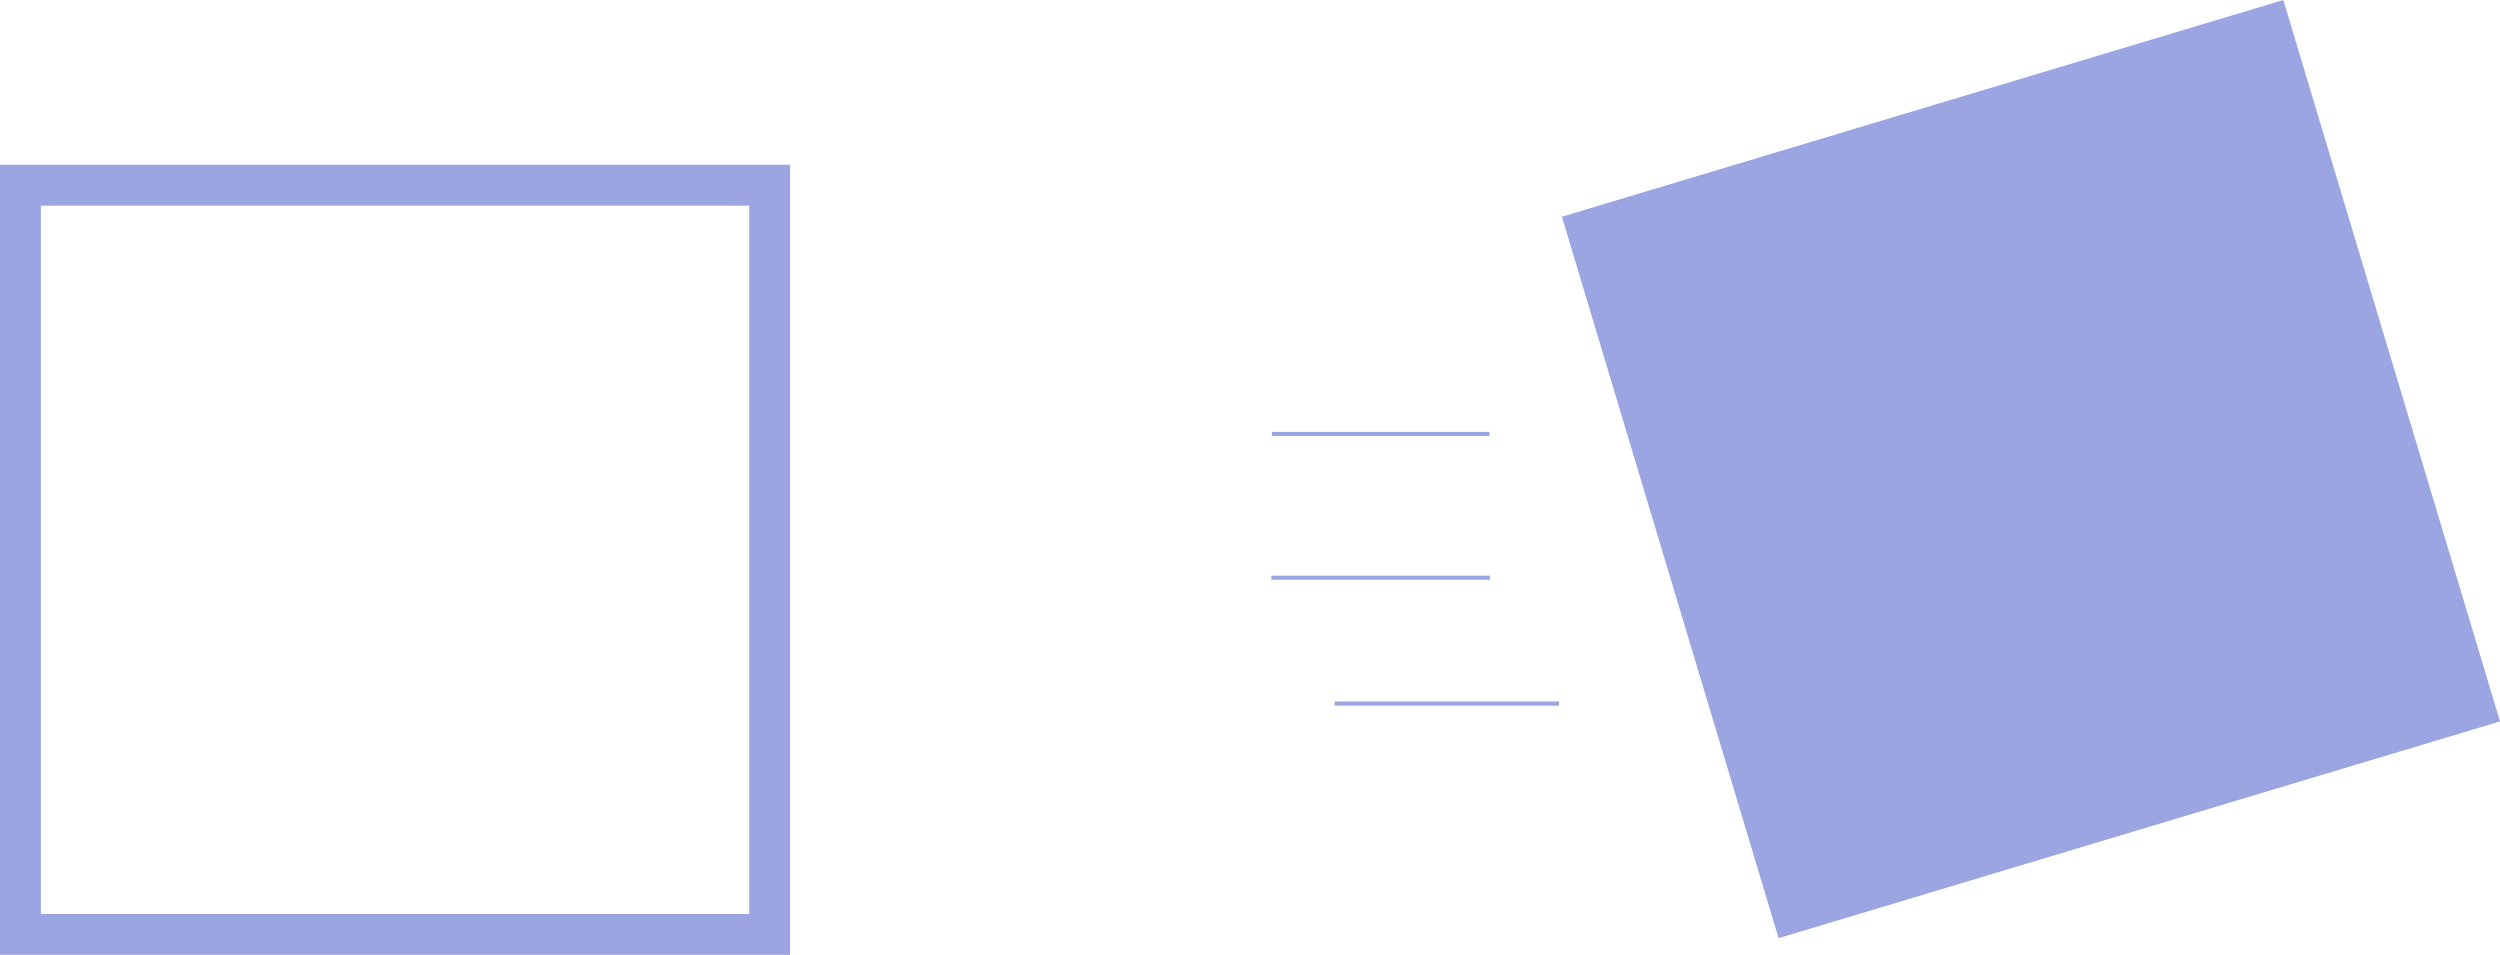
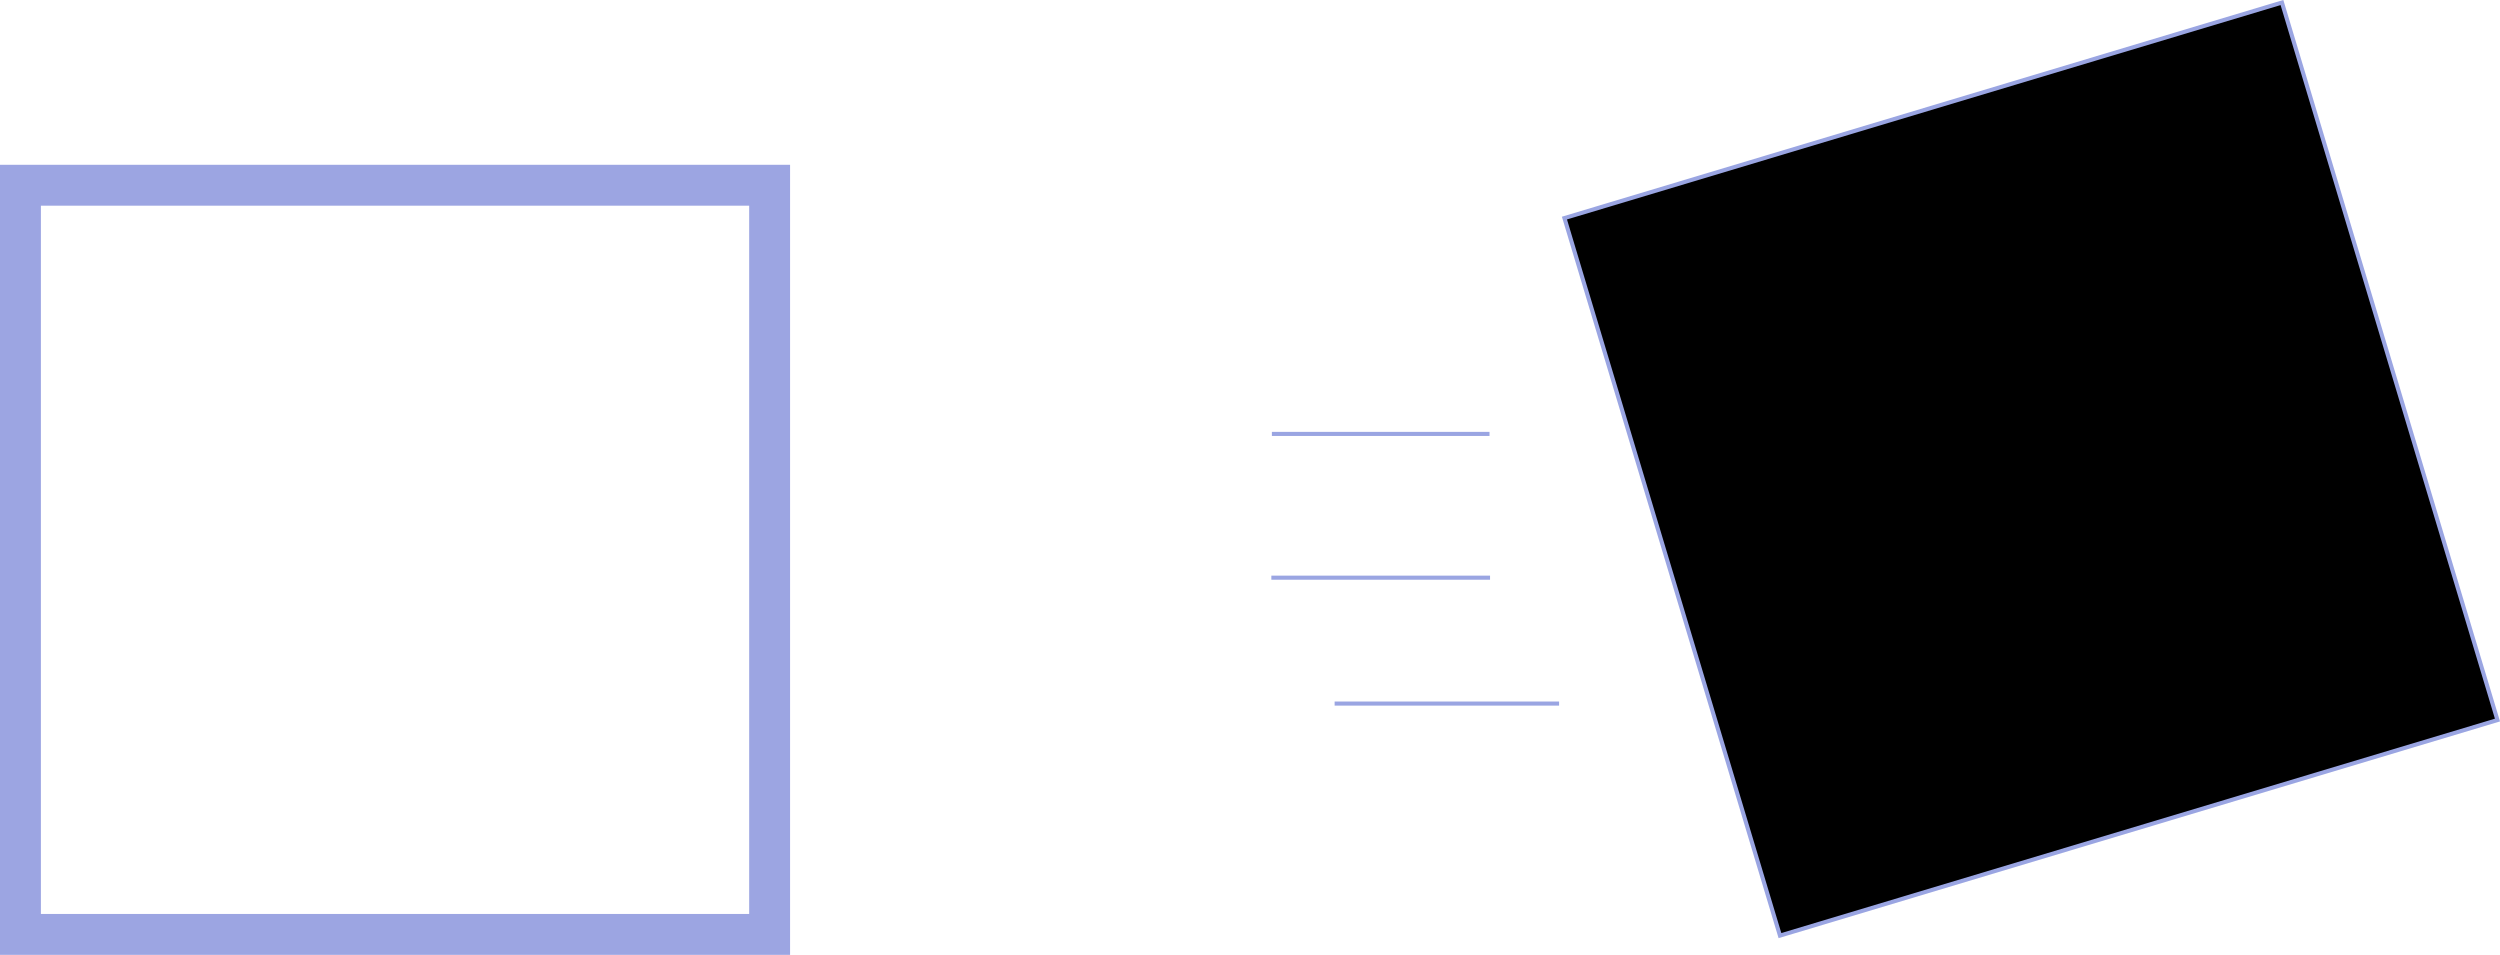
<svg xmlns="http://www.w3.org/2000/svg" viewBox="0 0 611.24 233.46">
  <rect x="5" y="45.29" width="183.17" height="183.17" fill="none" stroke="#9ca5e2" stroke-miterlimit="10" stroke-width="10" />
-   <path d="M382.5,53.32l3.76,12.53,48.93,162.9,175.43-52.7L557.93.62Z" fill="#9aa5e2" stroke="#9aa5e2" stroke-miterlimit="10" />
+   <path d="M382.5,53.32l3.76,12.53,48.93,162.9,175.43-52.7L557.93.62Z" stroke="#9aa5e2" stroke-miterlimit="10" />
  <line x1="310.97" y1="106.09" x2="364.18" y2="106.09" fill="none" stroke="#9aa5e2" stroke-miterlimit="10" />
  <line x1="310.84" y1="141.24" x2="364.31" y2="141.24" fill="none" stroke="#9aa5e2" stroke-miterlimit="10" />
  <line x1="326.31" y1="172.02" x2="381.19" y2="172.02" fill="none" stroke="#9aa5e2" stroke-miterlimit="10" />
</svg>
